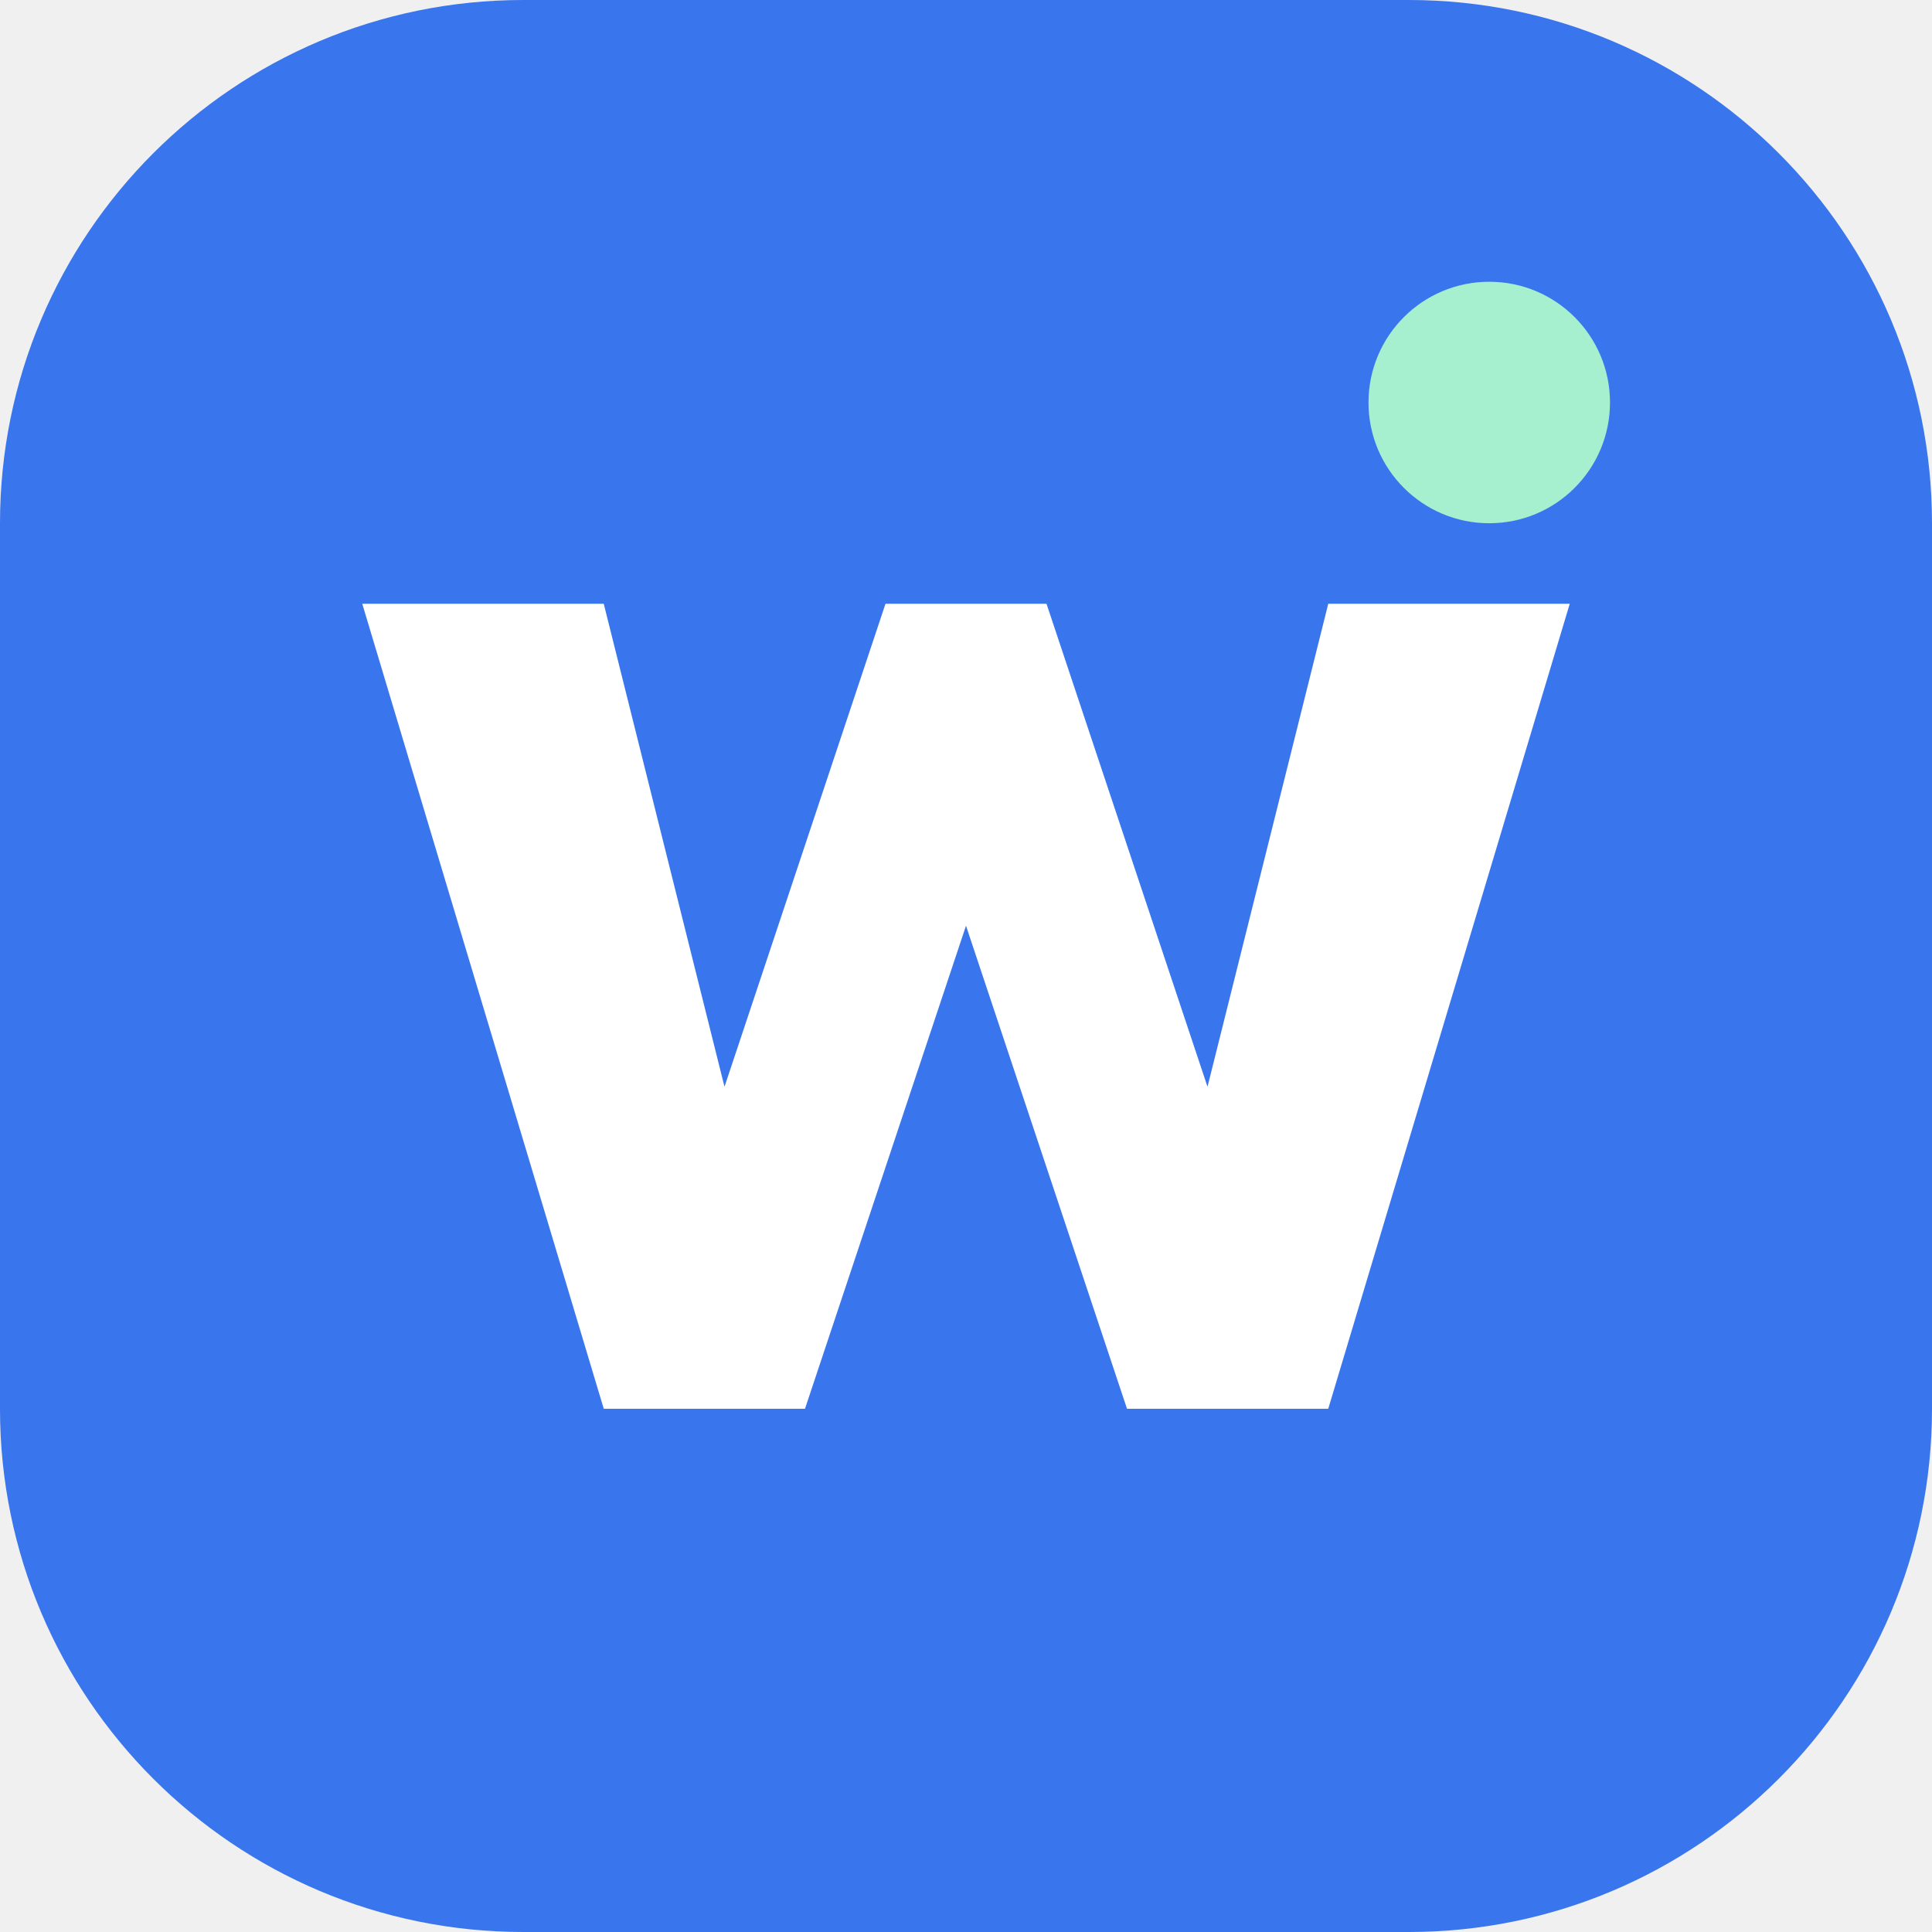
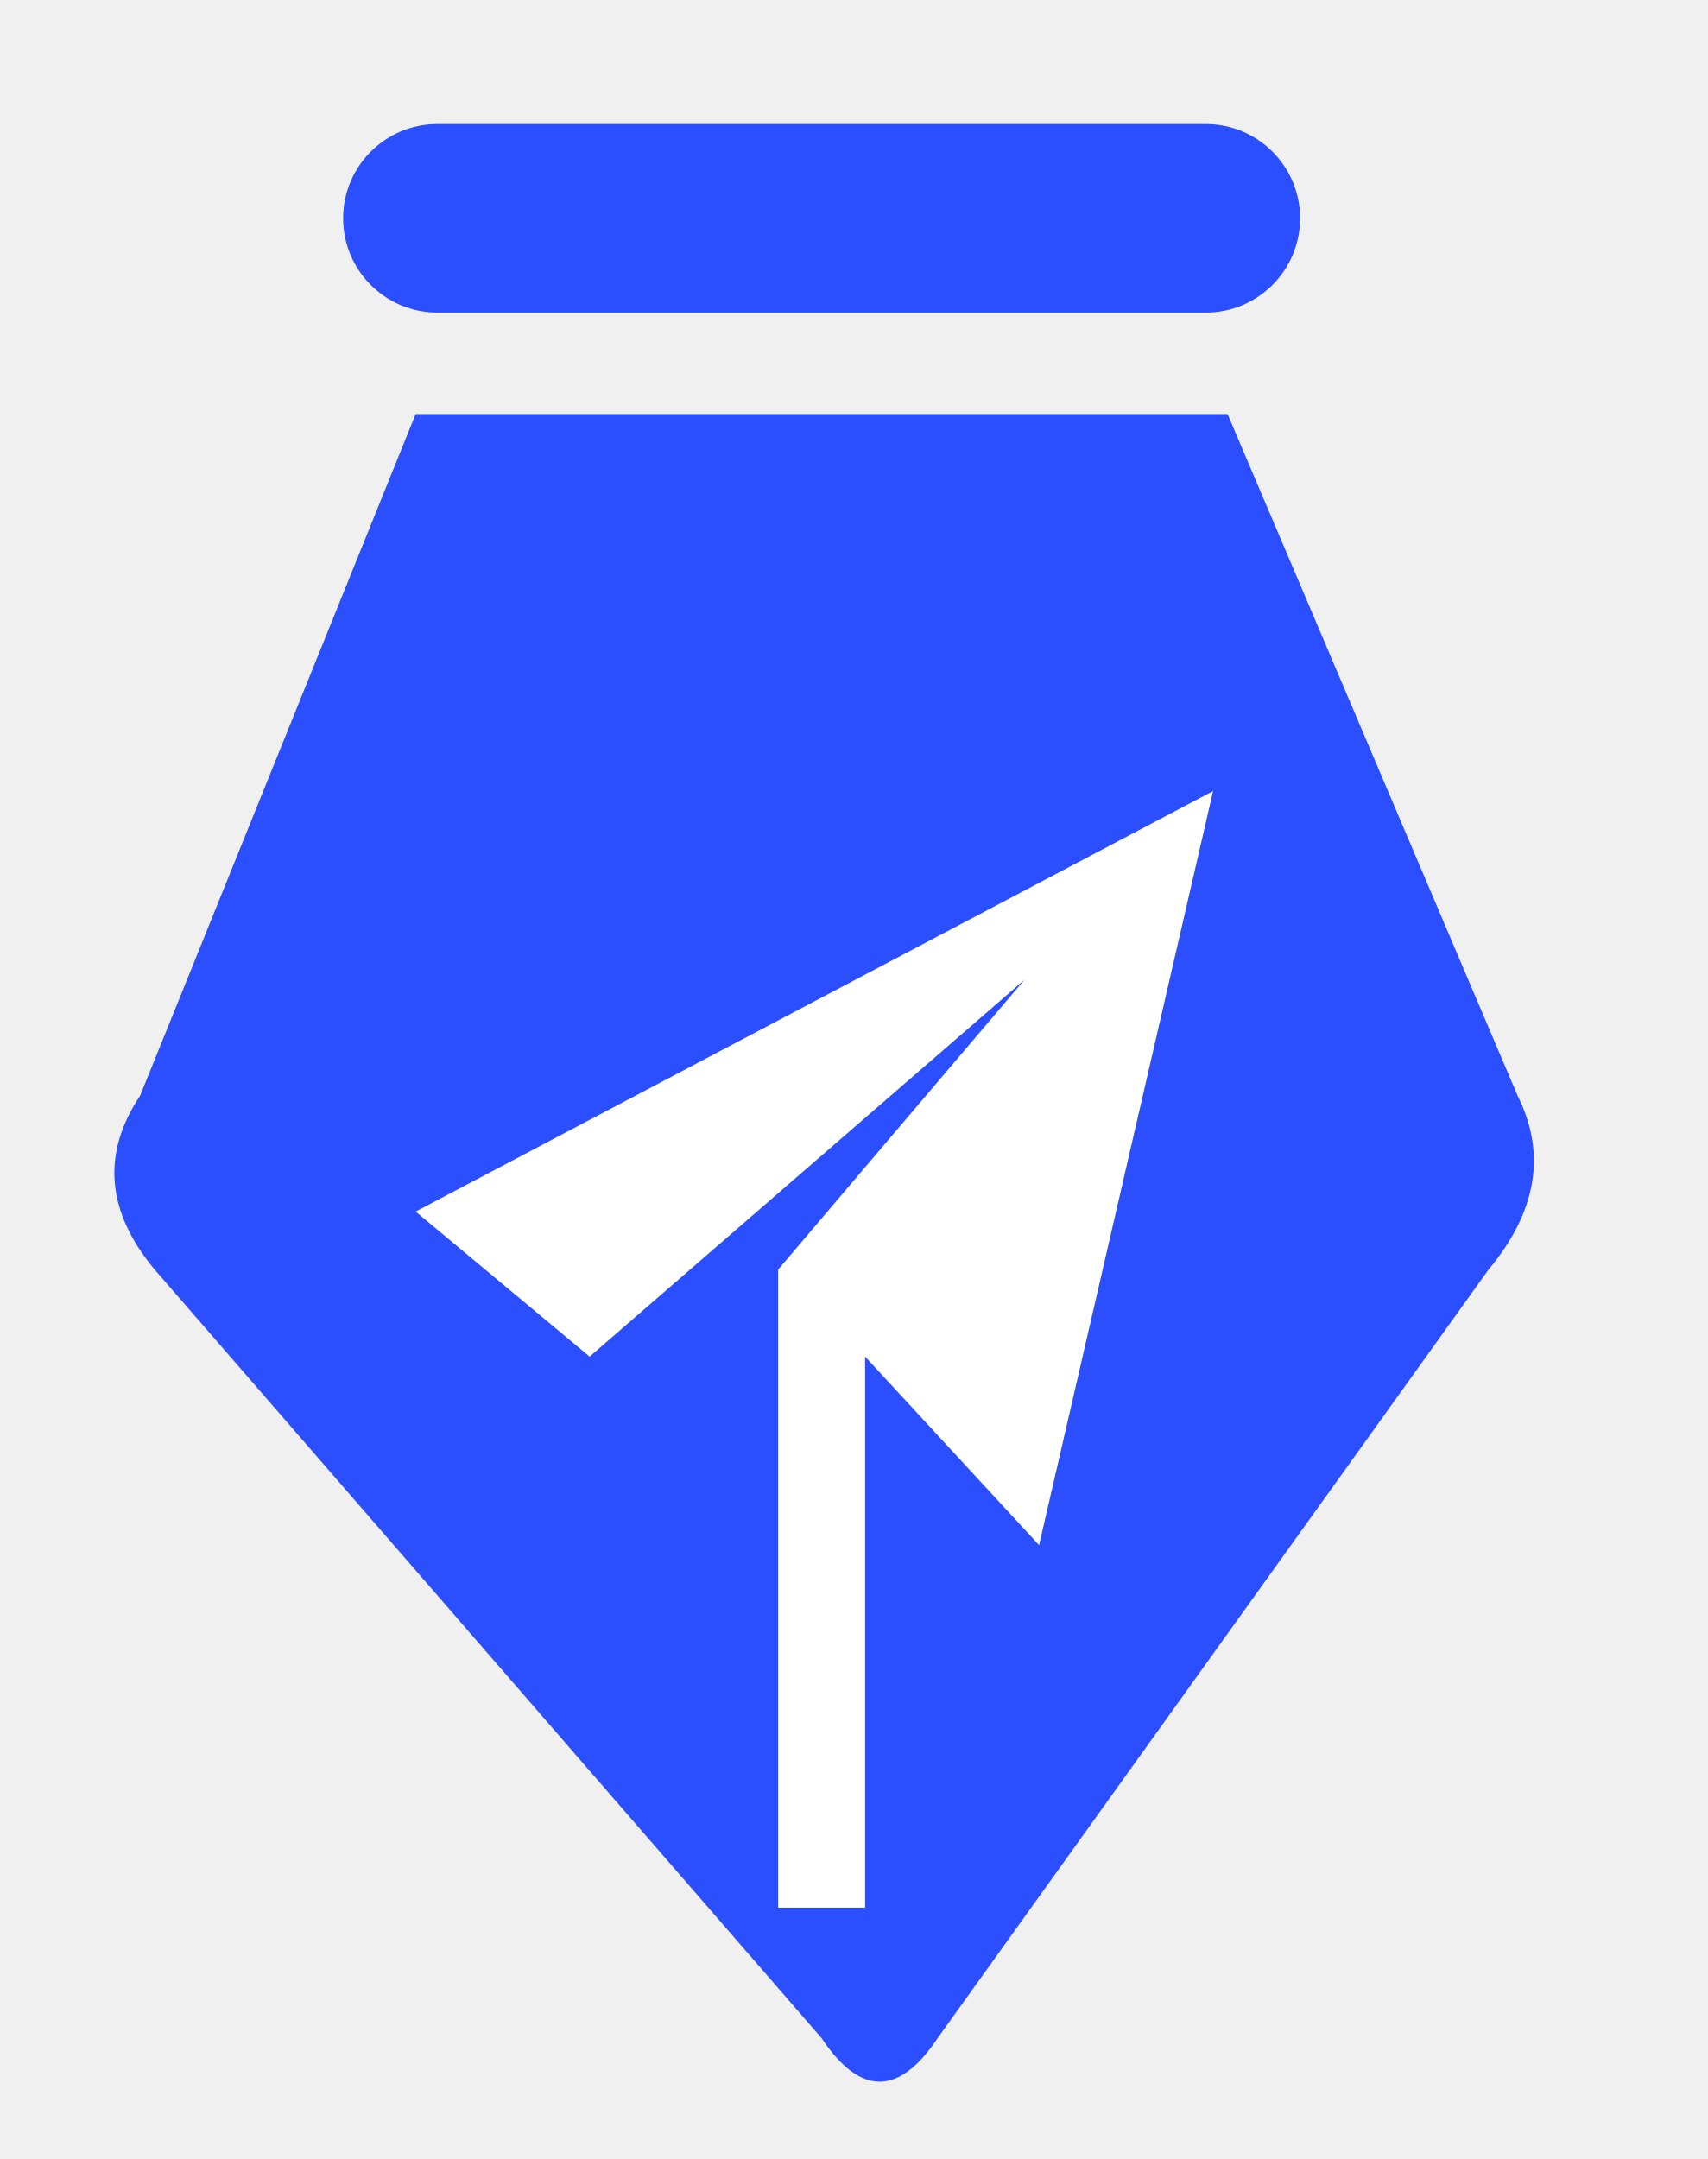
- <svg xmlns="http://www.w3.org/2000/svg" viewBox="0 0 48 48">
-   <rect width="48" height="48" rx="13" fill="#3975ed" />
-   <path d="m9 15 6 20h5l4-12 4 12h5l6-20h-6l-3 12-4-12h-4l-4 12-3-12Z" fill="#fff" />
-   <circle cx="37" cy="10" r="3" fill="#a6efcf" />
+ <svg xmlns="http://www.w3.org/2000/svg" width="212" height="268" viewBox="24 20 212 268">
+   <g transform="translate(36 30) scale(1.8)">
+     <g>
+       <rect x="17" y="3" width="66" height="13" rx="6.5" fill="#2B4EFF" />
+       <path d="M22 23 H78 L98 70 Q101 76 96 82 L58 135 Q54 141 50 135 L4 82 Q-1 76 3 70 Z" fill="#2B4EFF" />
+       <path d="M22 78 L77 49 L65 101 L53 88 L53 126 L47 126 L47 82 L64 62 L34 88 Z" fill="white" />
+     </g>
+   </g>
</svg>
